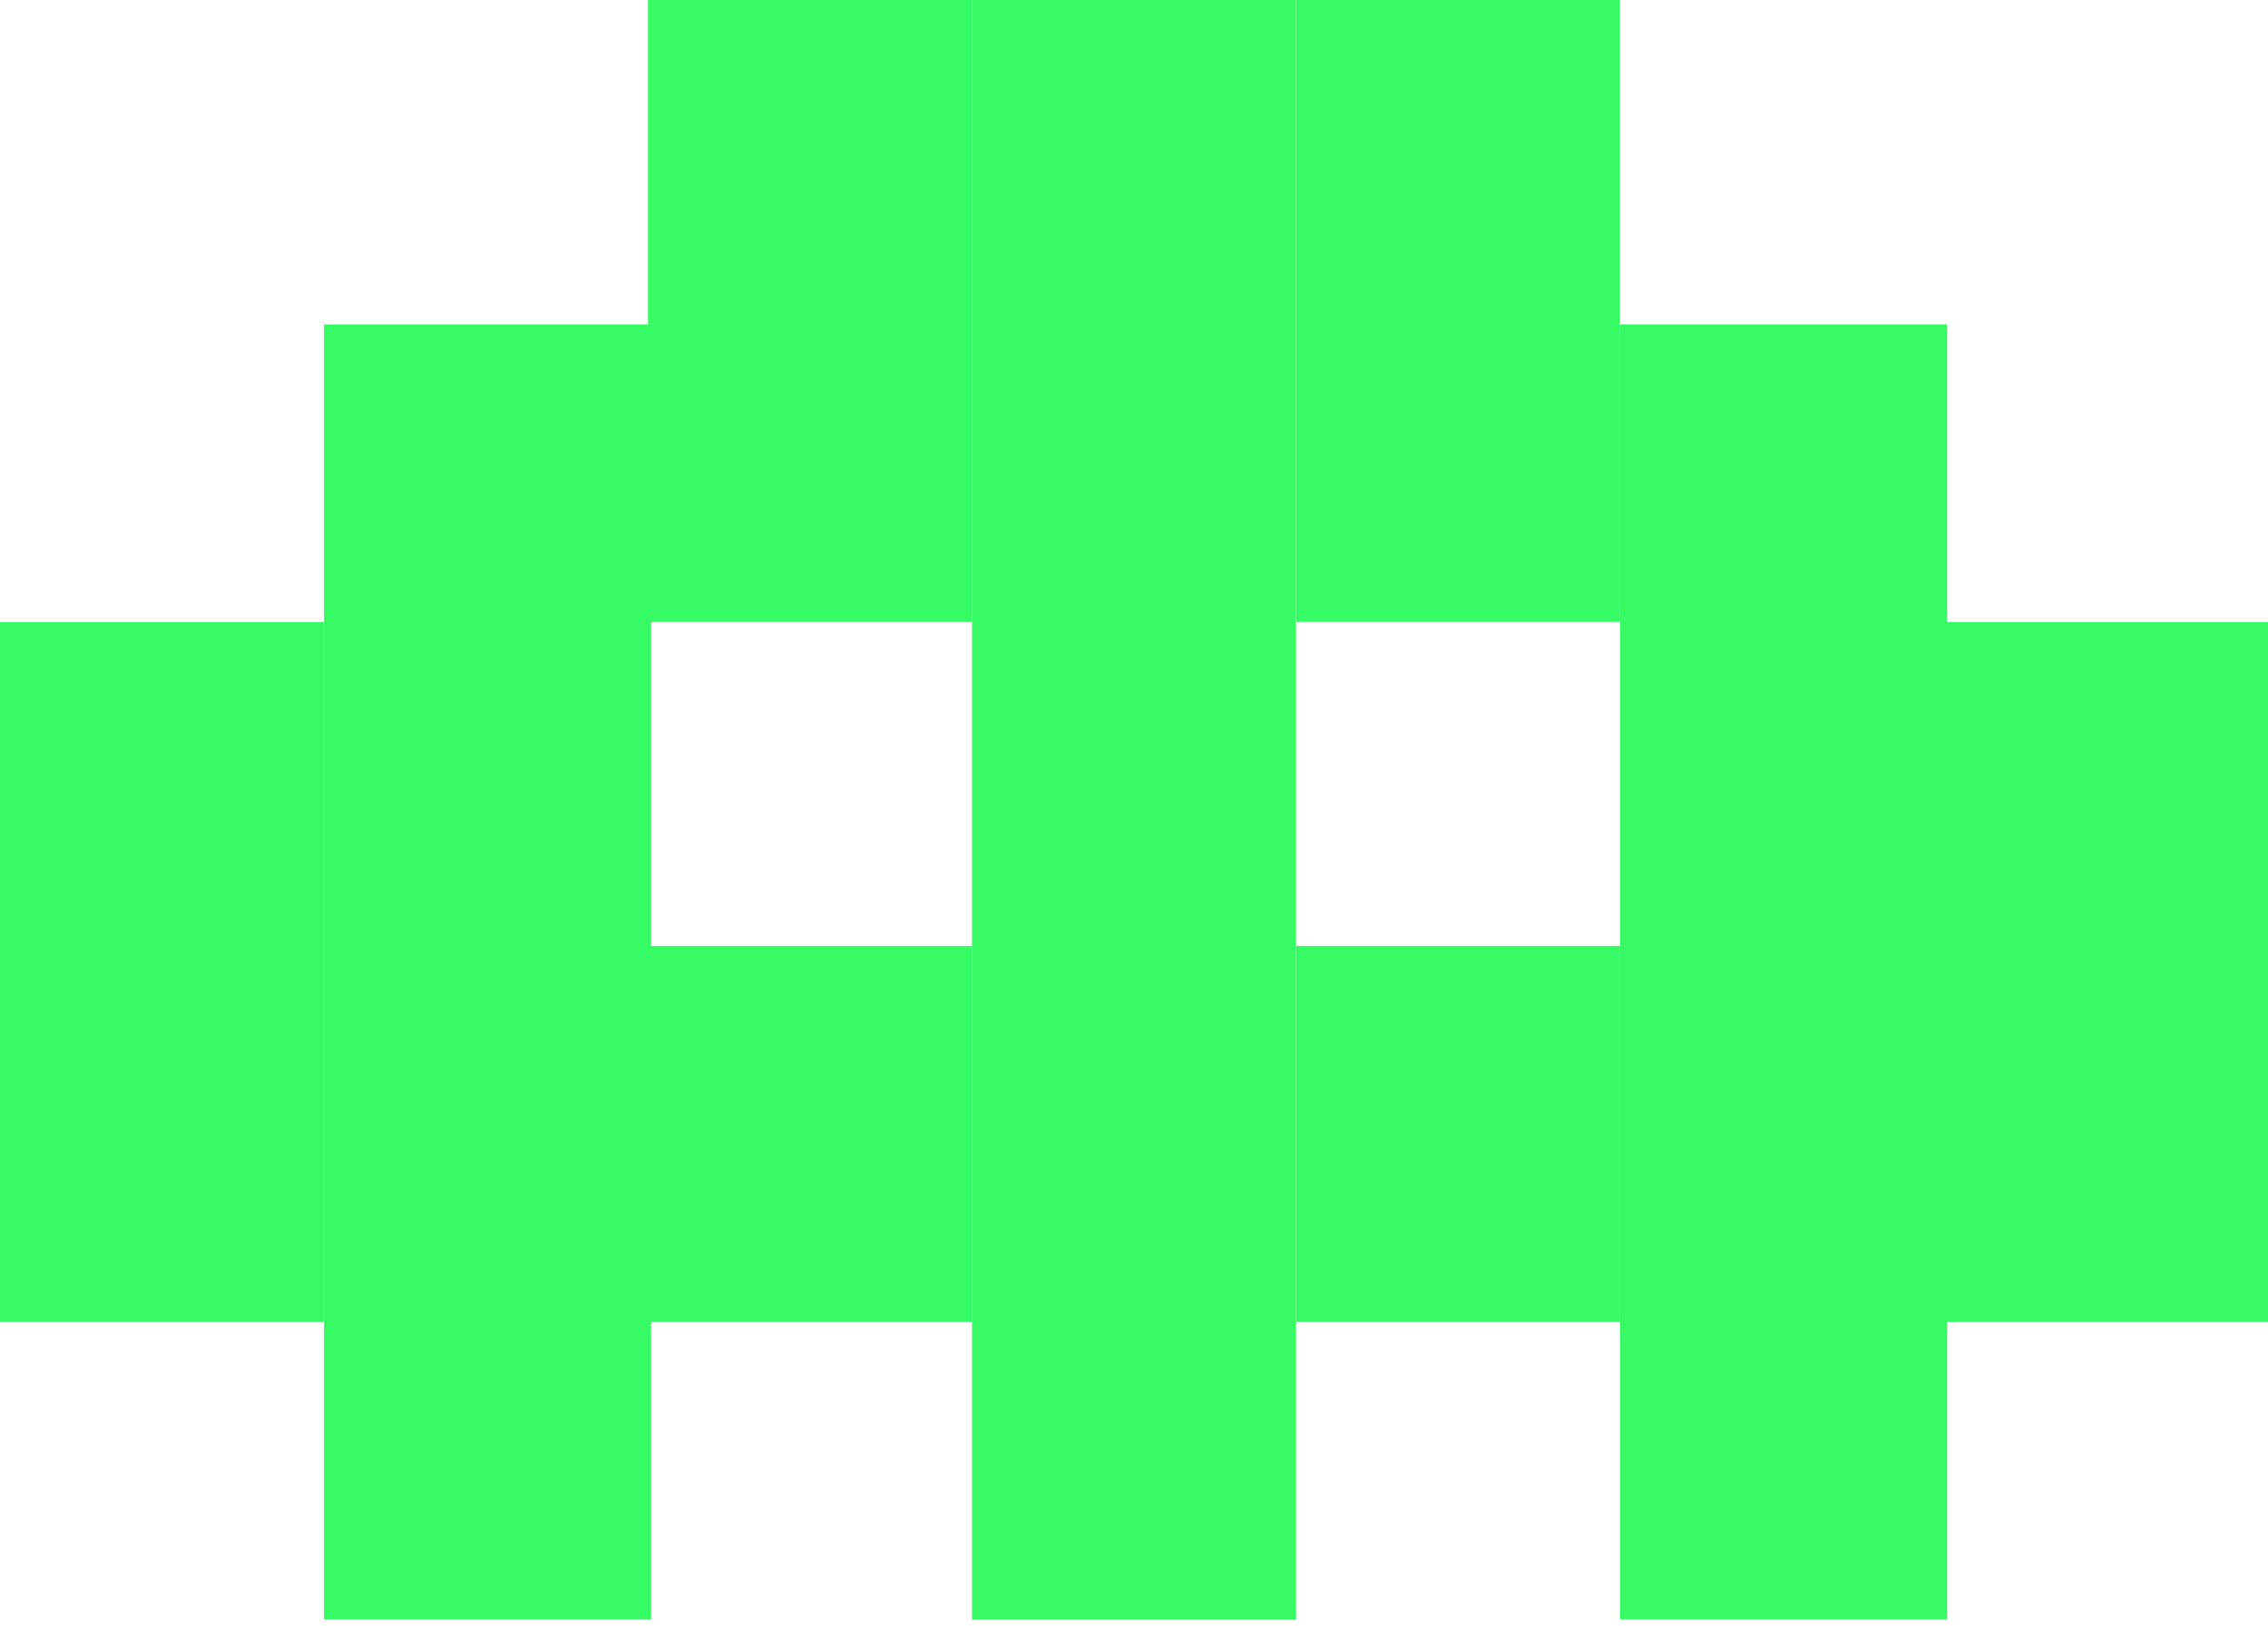
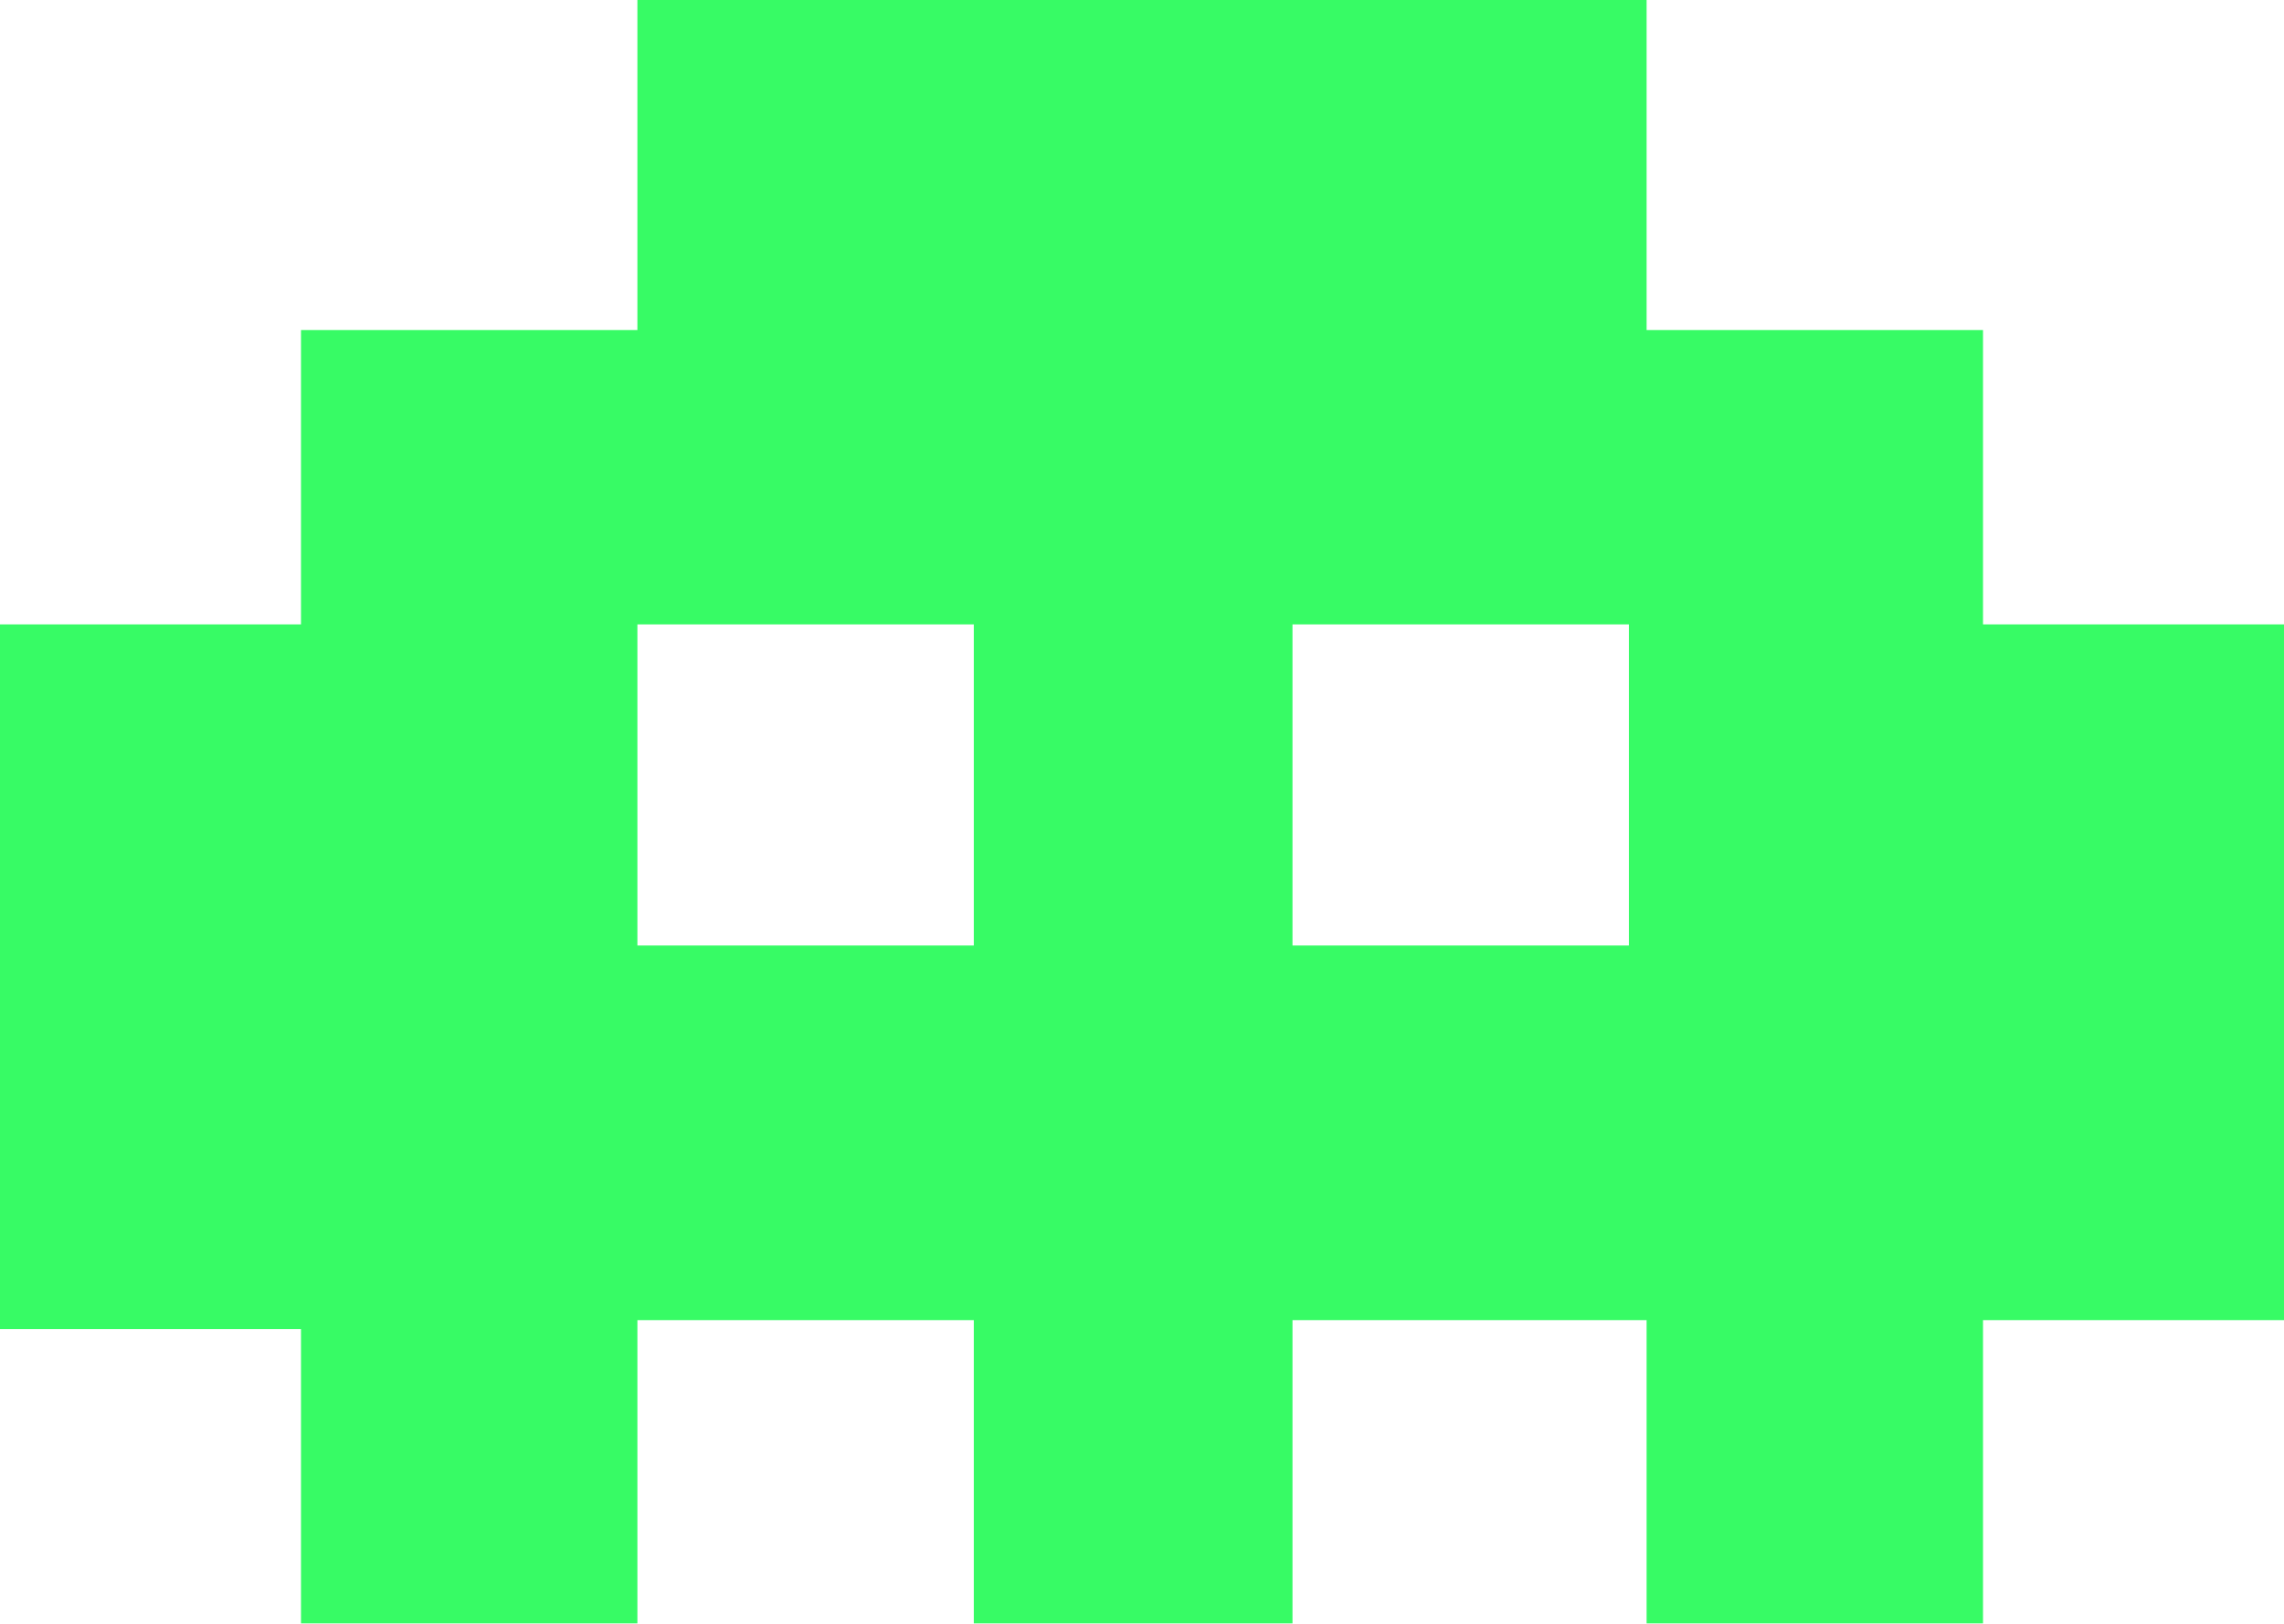
- <svg xmlns="http://www.w3.org/2000/svg" width="128" height="92" viewBox="0 0 128 92" fill="none">
-   <path d="M91.428 0H73.143V35.109H91.428V0Z" fill="#37FB65" />
-   <path d="M54.857 0H36.571V35.109H54.857V0Z" fill="#37FB65" />
-   <path d="M54.857 0H73.143V91.429H54.857V0Z" fill="#37FB65" />
-   <path d="M73.143 53.394H91.428V74.606H73.143V53.394Z" fill="#37FB65" />
-   <path d="M91.429 18.309H109.893V91.405H91.429V18.309Z" fill="#37FB65" />
-   <path d="M109.714 35.108H128V74.606H109.714V35.108Z" fill="#37FB65" />
-   <path d="M36.571 53.394H54.857V74.606H36.571V53.394Z" fill="#37FB65" />
-   <path d="M18.286 18.309H36.751V91.405H18.286V18.309Z" fill="#37FB65" />
-   <path d="M0 35.108H18.286V74.606H0V35.108Z" fill="#37FB65" />
+ <svg xmlns="http://www.w3.org/2000/svg" width="128" height="91" viewBox="0 0 128 91" fill="none">
+   <path fill-rule="evenodd" clip-rule="evenodd" d="M0 74.5V35H16.868V18.5H35.721V0H92.279V18.5H111.132V35H128V74H111.132V91H92.279V74H72.434V91H54.574V74H35.721V91H16.868V74.5H0ZM35.721 35H54.574V53H35.721V35ZM91.287 35H72.434V53H91.287V35Z" fill="#37FB65" />
</svg>
